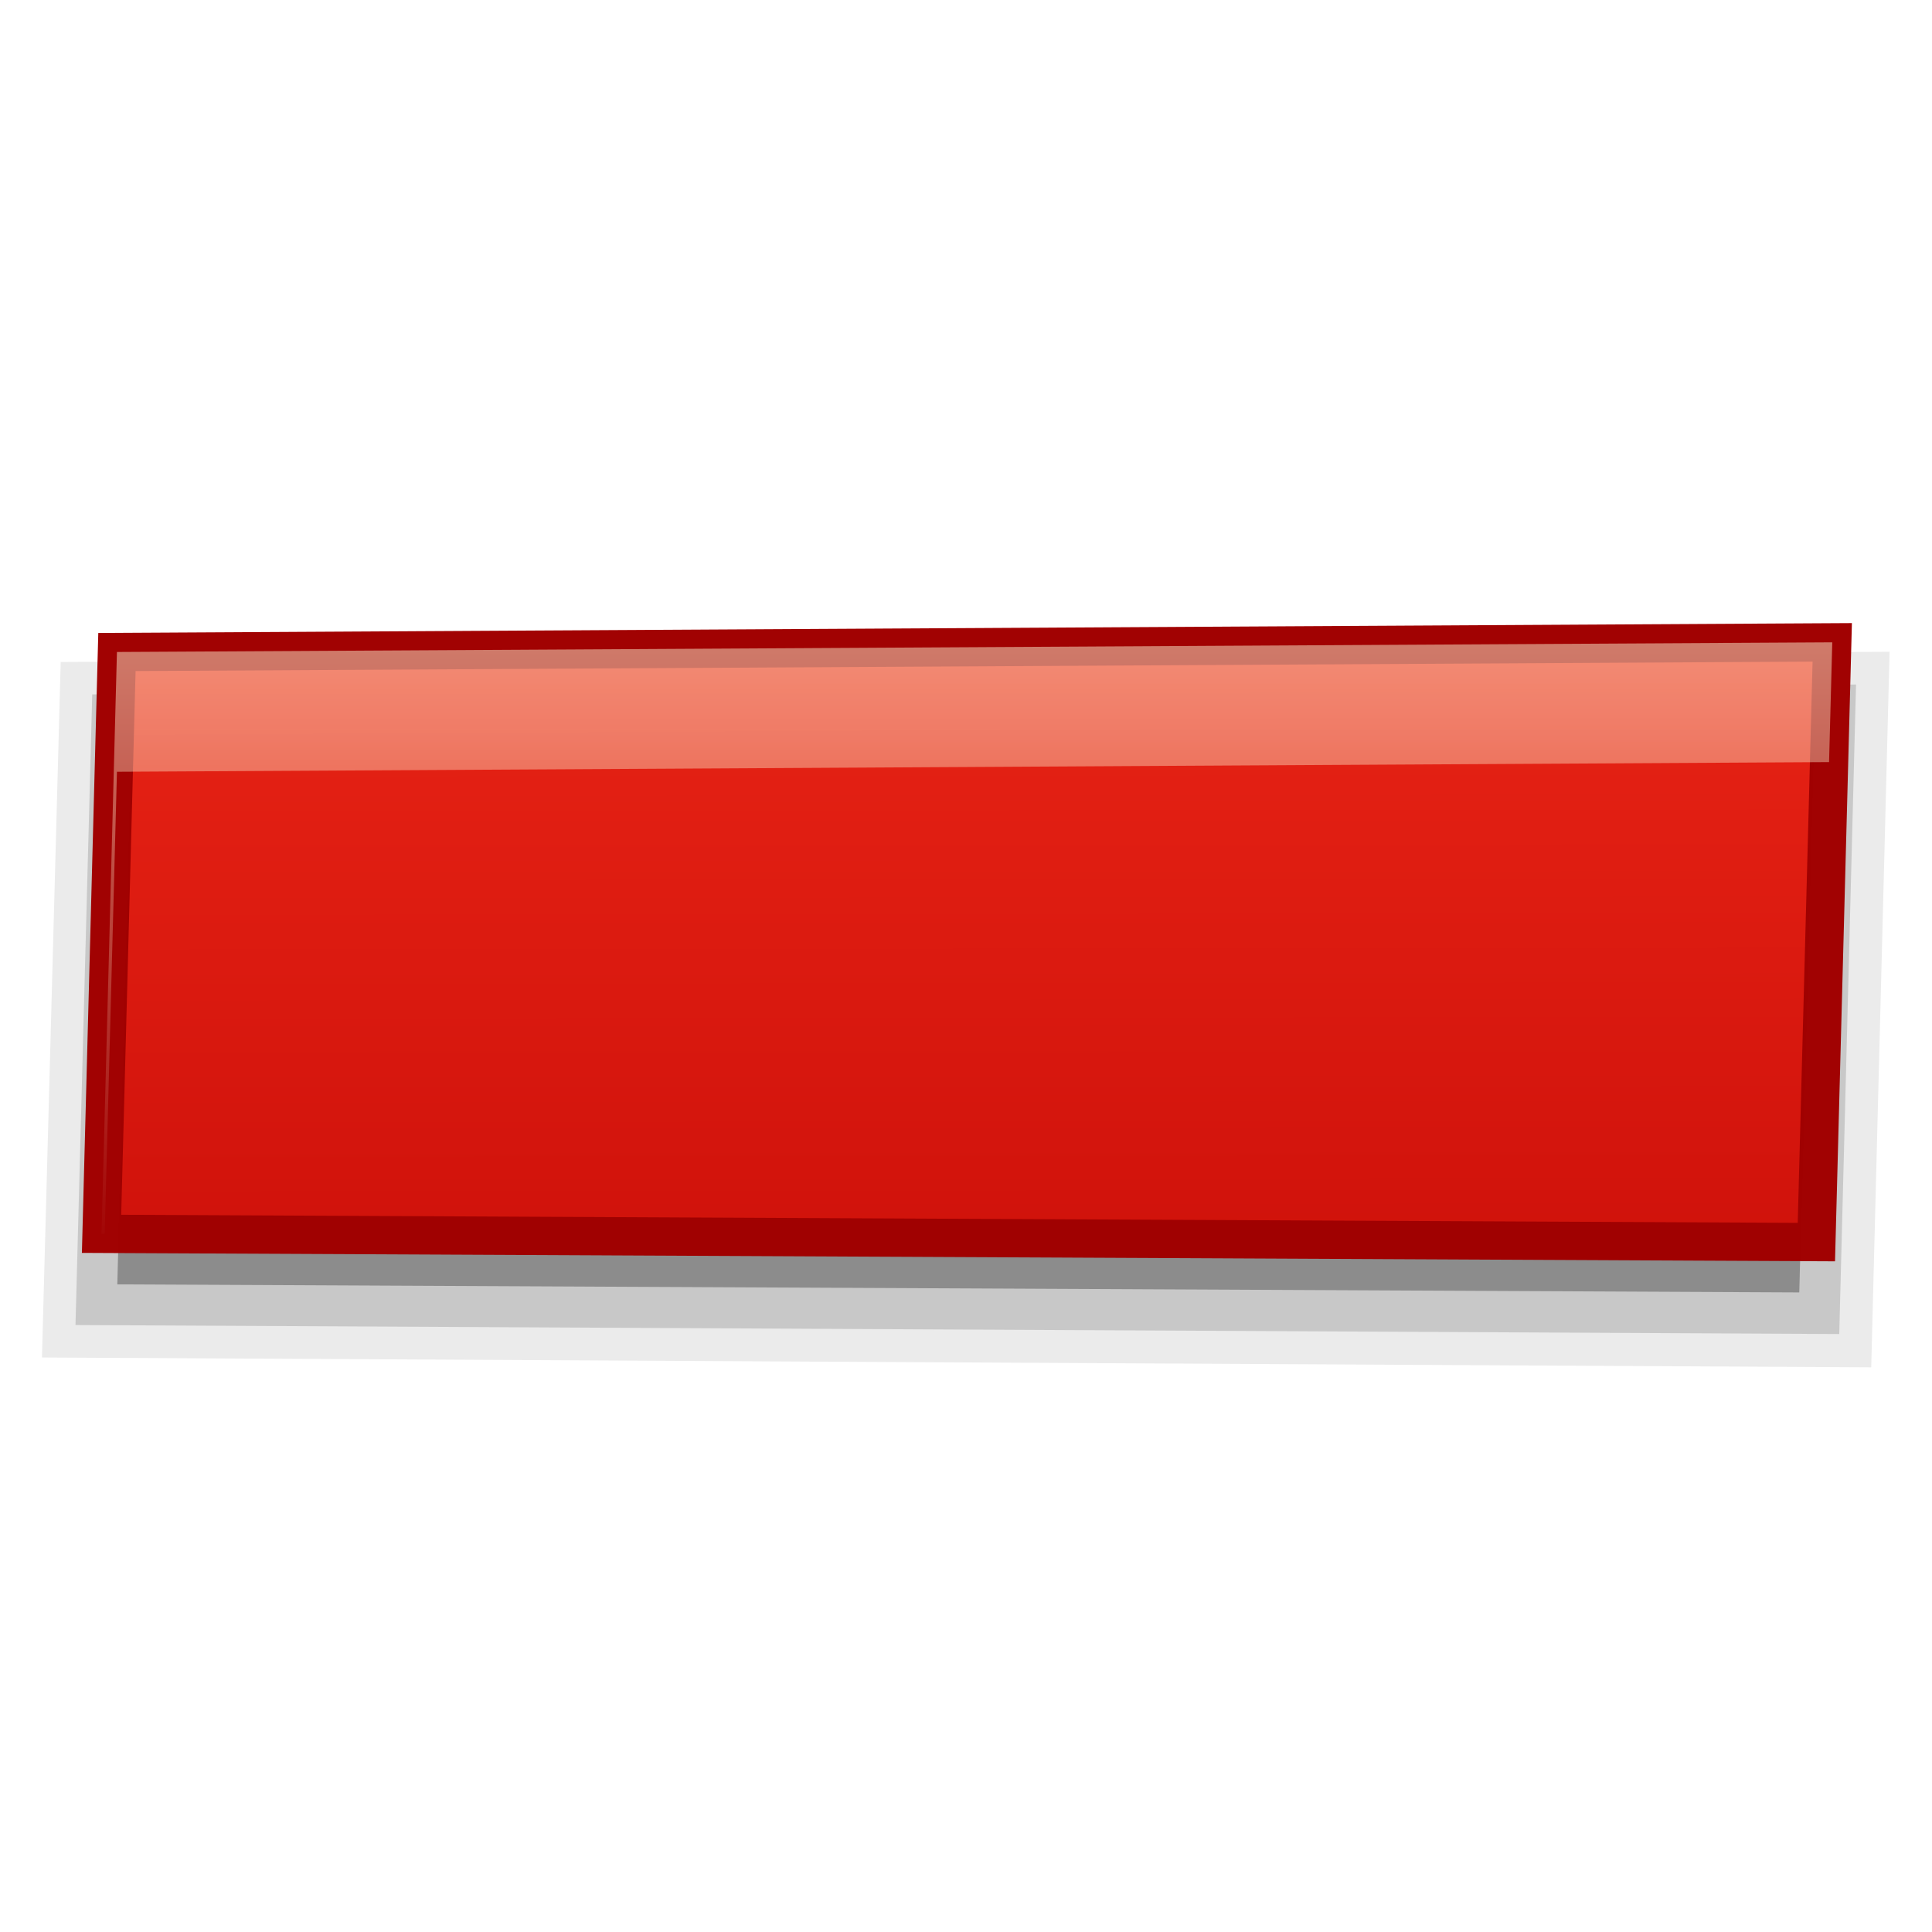
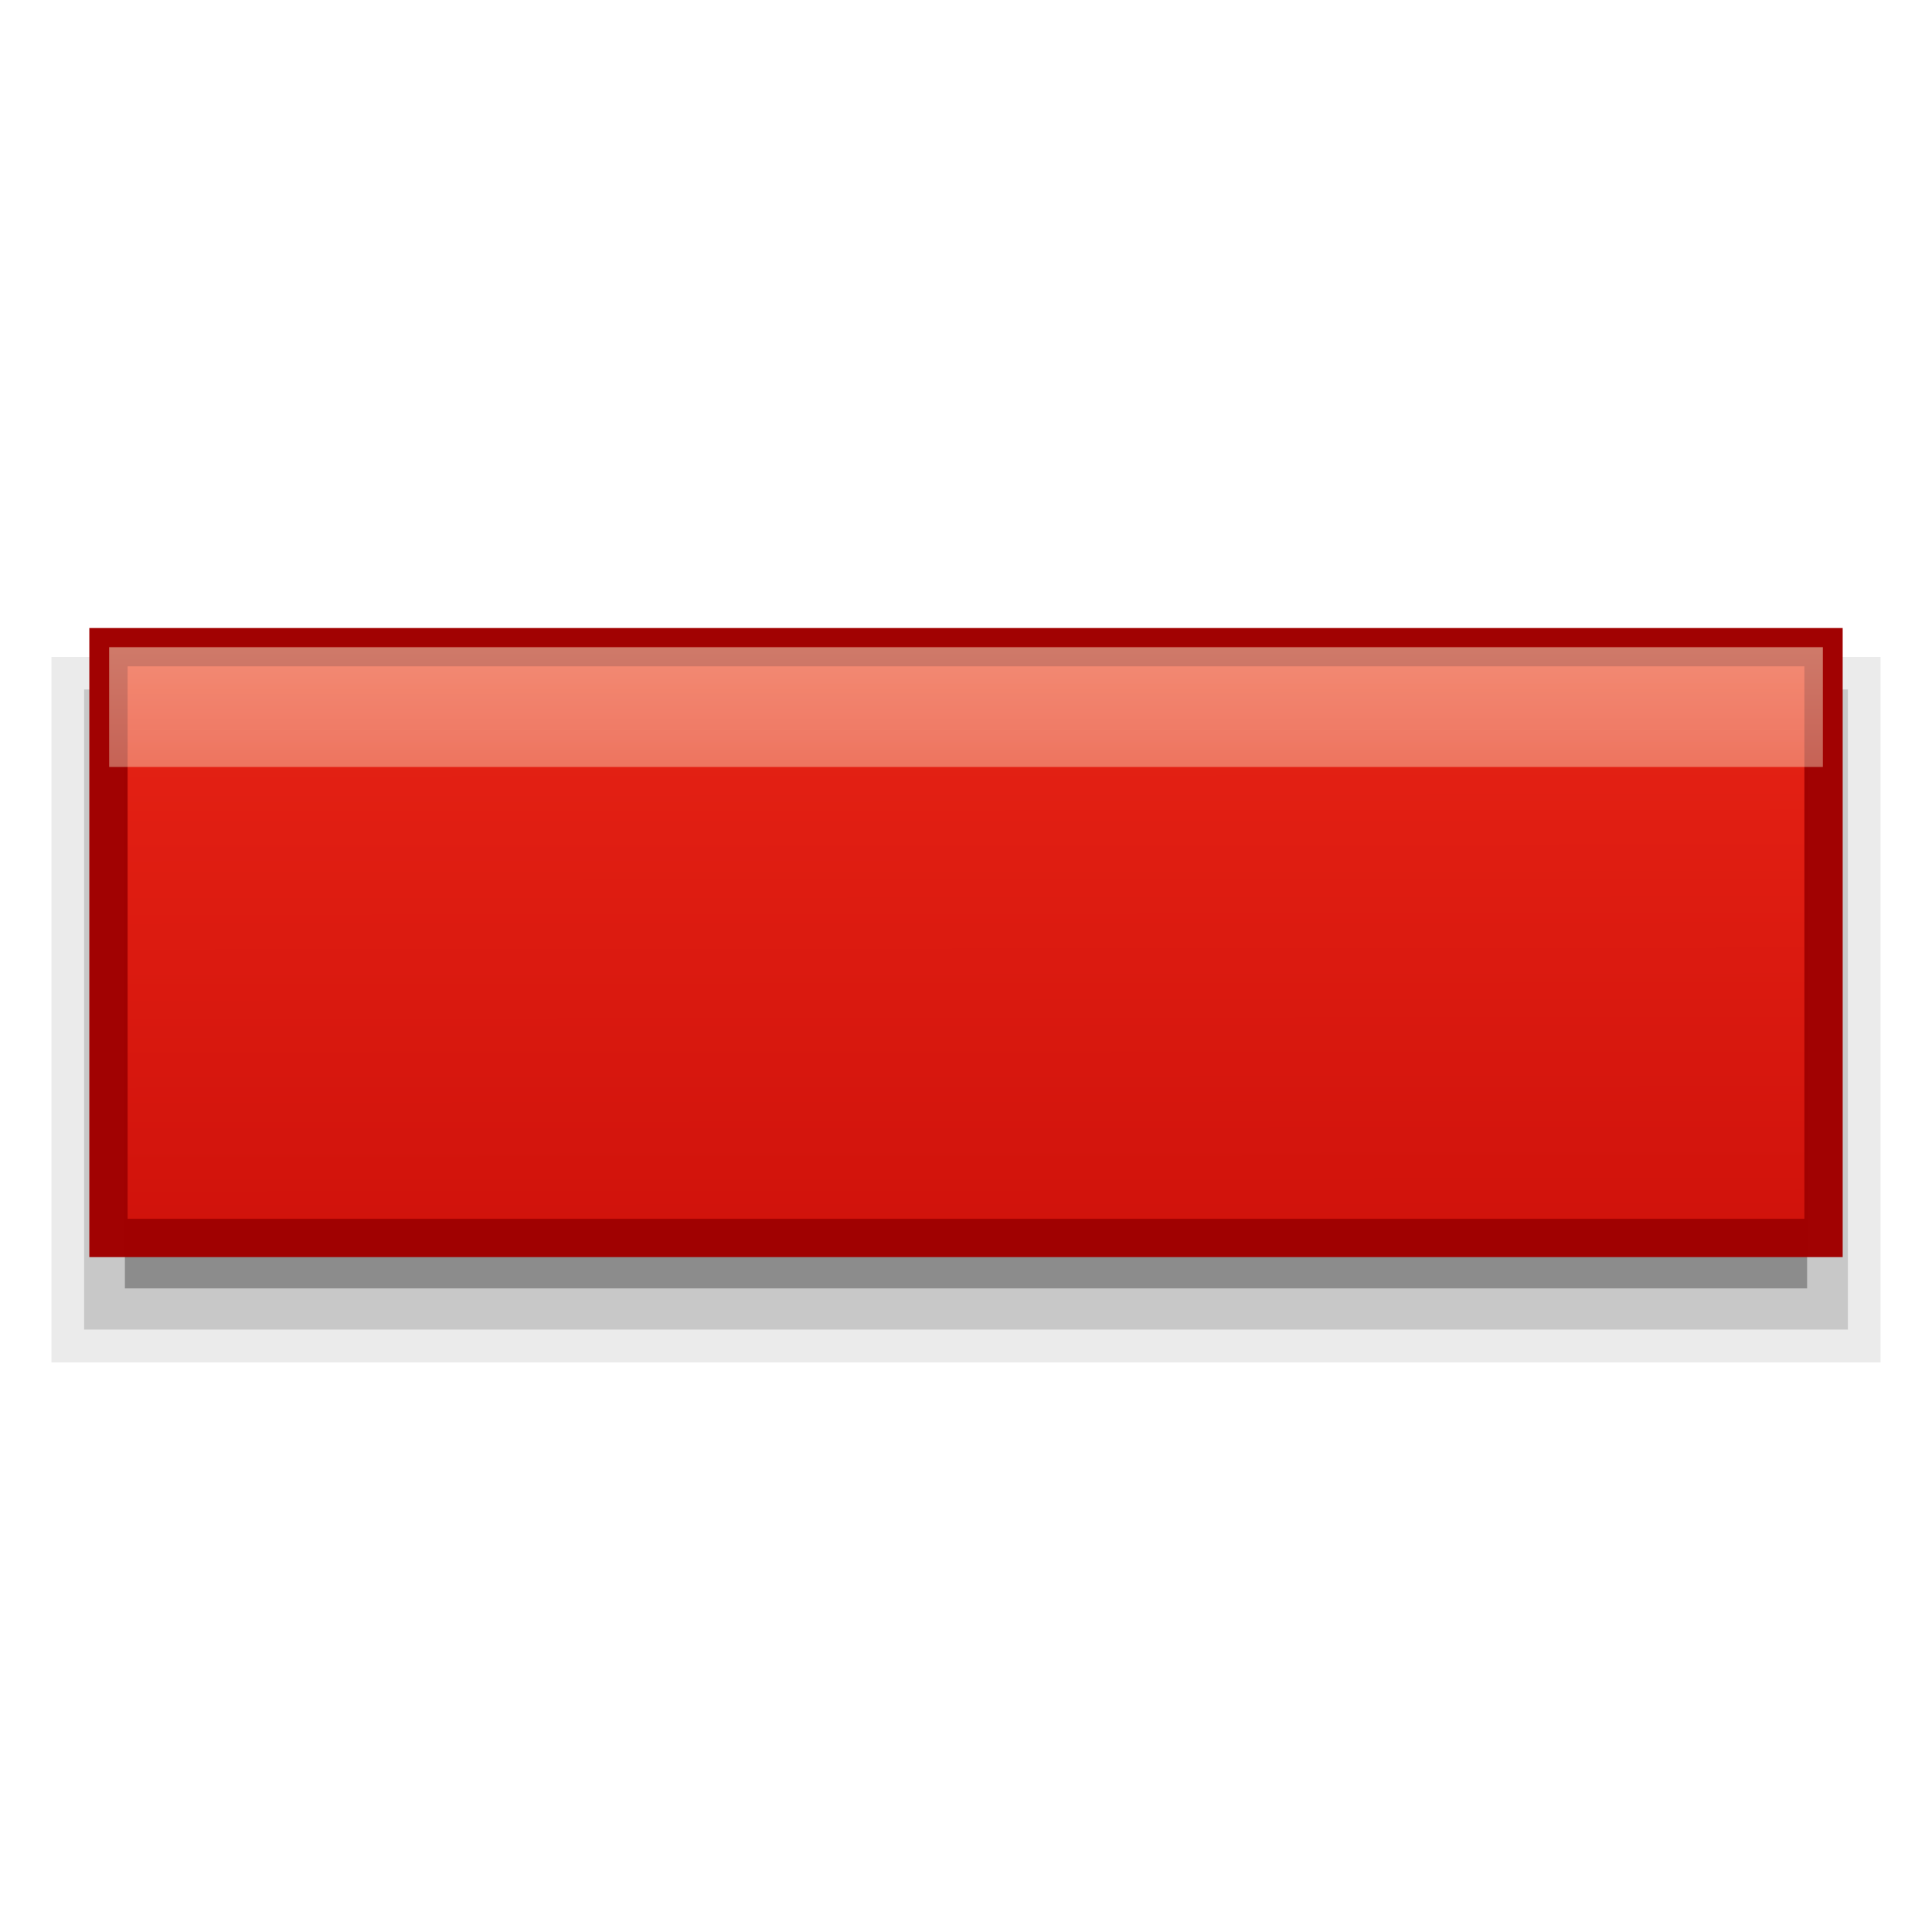
<svg xmlns="http://www.w3.org/2000/svg" xmlns:xlink="http://www.w3.org/1999/xlink" version="1.1" id="svg2" height="1000" width="1000">
  <defs id="defs4">
-     <linearGradient xlink:href="#linearGradient3290-7" id="linearGradient3001" gradientUnits="userSpaceOnUse" gradientTransform="matrix(-72.19261,-74.68038,76.11543,-73.57985,747.1486,2470.985)" x1="11.889" y1="7.94" x2="18.092" y2="14.026" />
+     <linearGradient xlink:href="#linearGradient3290-7" id="linearGradient3001" gradientUnits="userSpaceOnUse" gradientTransform="matrix(-72.19261,-74.68038,76.11543,-73.57985,746.7475,2470.985)" x1="11.889" y1="7.94" x2="18.092" y2="14.026" />
    <linearGradient id="linearGradient3290-7">
      <stop style="stop-color:#ba0000;stop-opacity:1;" offset="0" id="stop3292-2" />
      <stop style="stop-color:#ff331e;stop-opacity:1;" offset="1" id="stop3294-3" />
    </linearGradient>
    <linearGradient id="linearGradient3806">
      <stop id="stop3808" offset="0" style="stop-color:#fff6d5;stop-opacity:1;" />
      <stop id="stop3810" offset="1" style="stop-color:#fff6d5;stop-opacity:0;" />
    </linearGradient>
-     <linearGradient xlink:href="#linearGradient3806" id="linearGradient3819" x1="499.015" y1="328.653" x2="499.015" y2="650.487" gradientUnits="userSpaceOnUse" />
+     <linearGradient xlink:href="#linearGradient3806" id="linearGradient3819" x1="499.015" y1="328.653" x2="499.015" y2="650.487" gradientUnits="userSpaceOnUse" gradientTransform="translate(-4.03906,52.36218)" />
  </defs>
  <g id="layer1" transform="translate(0,-52.36218)">
-     <path id="path3349" d="M 31.417,395.01 21.717,755 968.539,760.091 978.041,389.713 z" style="opacity:0.08;fill:#000000;fill-opacity:1;fill-rule:evenodd;stroke:none;display:inline" />
-     <path id="path3337" d="m 47.739,411.784 -8.663,326.42 912.914,4.657 8.689,-336.197 z" style="opacity:0.15;fill:#000000;fill-opacity:1;fill-rule:evenodd;stroke:none;display:inline" />
-     <path id="path3751" d="m 60.718,717.15 870.587,4.174 7.73,-293.41 -870.835,4.897 z" style="opacity:0.3;fill:#000000;fill-opacity:1;fill-rule:evenodd;stroke:none;display:inline" />
-     <path style="opacity:0.99;fill:url(#linearGradient3001);fill-opacity:1;fill-rule:evenodd;stroke:#a00000;stroke-width:19.822;stroke-miterlimit:4;stroke-opacity:1;stroke-dasharray:none;display:inline" d="m 940.152,695.262 8.214,-310.42 -887.838,4.997 -7.968,301.154 z" id="path7165" />
-     <path style="opacity:0.5;fill:url(#linearGradient3819);fill-opacity:1;fill-rule:evenodd;stroke:none;stroke-width:19.822;stroke-miterlimit:4;stroke-opacity:1;stroke-dasharray:none;display:inline" d="M 948.375 332.469 L 60.531 337.469 L 52.562 638.625 L 54.188 638.625 L 60.531 399.469 L 946.719 394.469 L 948.375 332.469 z " transform="translate(0,52.36218)" id="path3804" />
+     <path id="path3349" d="m 26.638,392.361 0,365.184 946.723,0 0,-365.184 z" style="opacity:0.08;fill:#000000;fill-opacity:1;fill-rule:evenodd;stroke:none;display:inline" />
+     <path id="path3337" d="m 43.536,409.224 0,331.308 912.927,0 0,-331.308 z" style="opacity:0.15;fill:#000000;fill-opacity:1;fill-rule:evenodd;stroke:none;display:inline" />
+     <path id="path3751" d="m 64.644,719.237 870.711,0 0,-288.874 -870.711,0 z" style="opacity:0.3;fill:#000000;fill-opacity:1;fill-rule:evenodd;stroke:none;display:inline" />
+     <path style="opacity:0.99;fill:url(#linearGradient3001);fill-opacity:1;fill-rule:evenodd;stroke:#a00000;stroke-width:19.822;stroke-miterlimit:4;stroke-opacity:1;stroke-dasharray:none;display:inline" d="m 943.857,693.128 0,-305.787 -887.715,0 0,305.787 z" id="path7165" />
+     <path style="opacity:0.5;fill:url(#linearGradient3819);fill-opacity:1;fill-rule:evenodd;stroke:none;display:inline" d="m 943.508,387.331 -887.016,0 0,62 887.016,0 z" id="path3804" />
  </g>
</svg>
